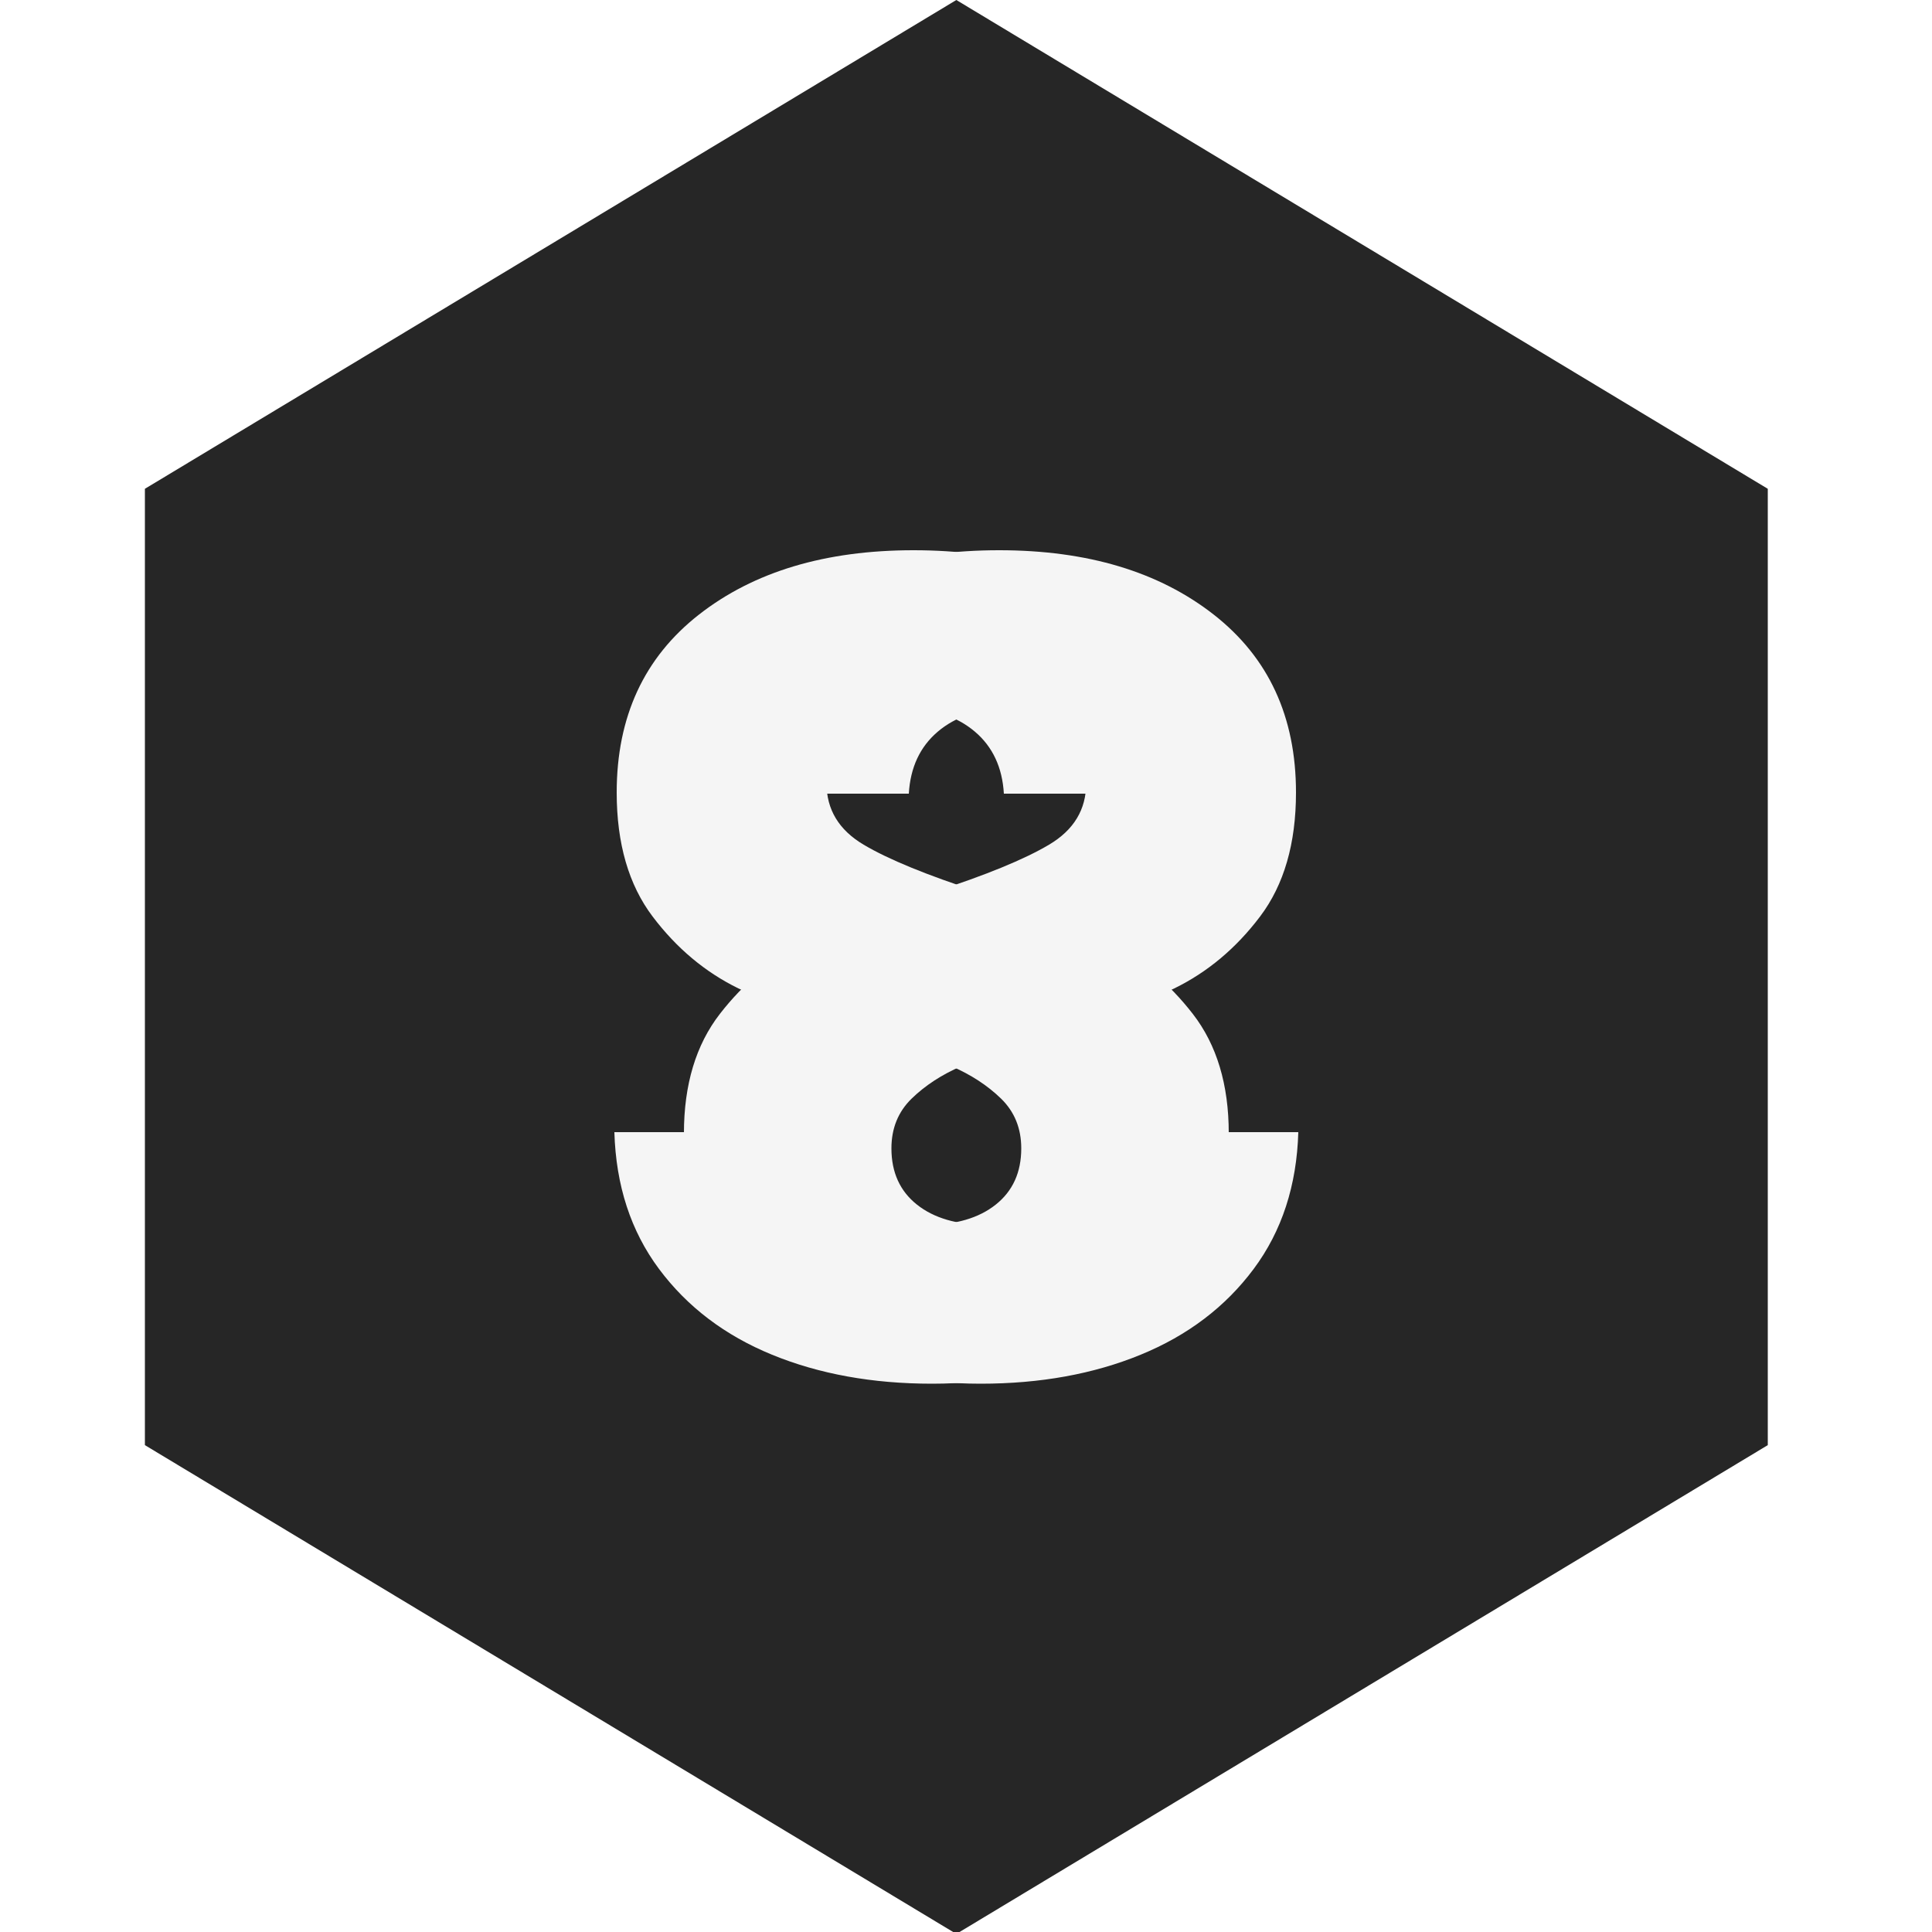
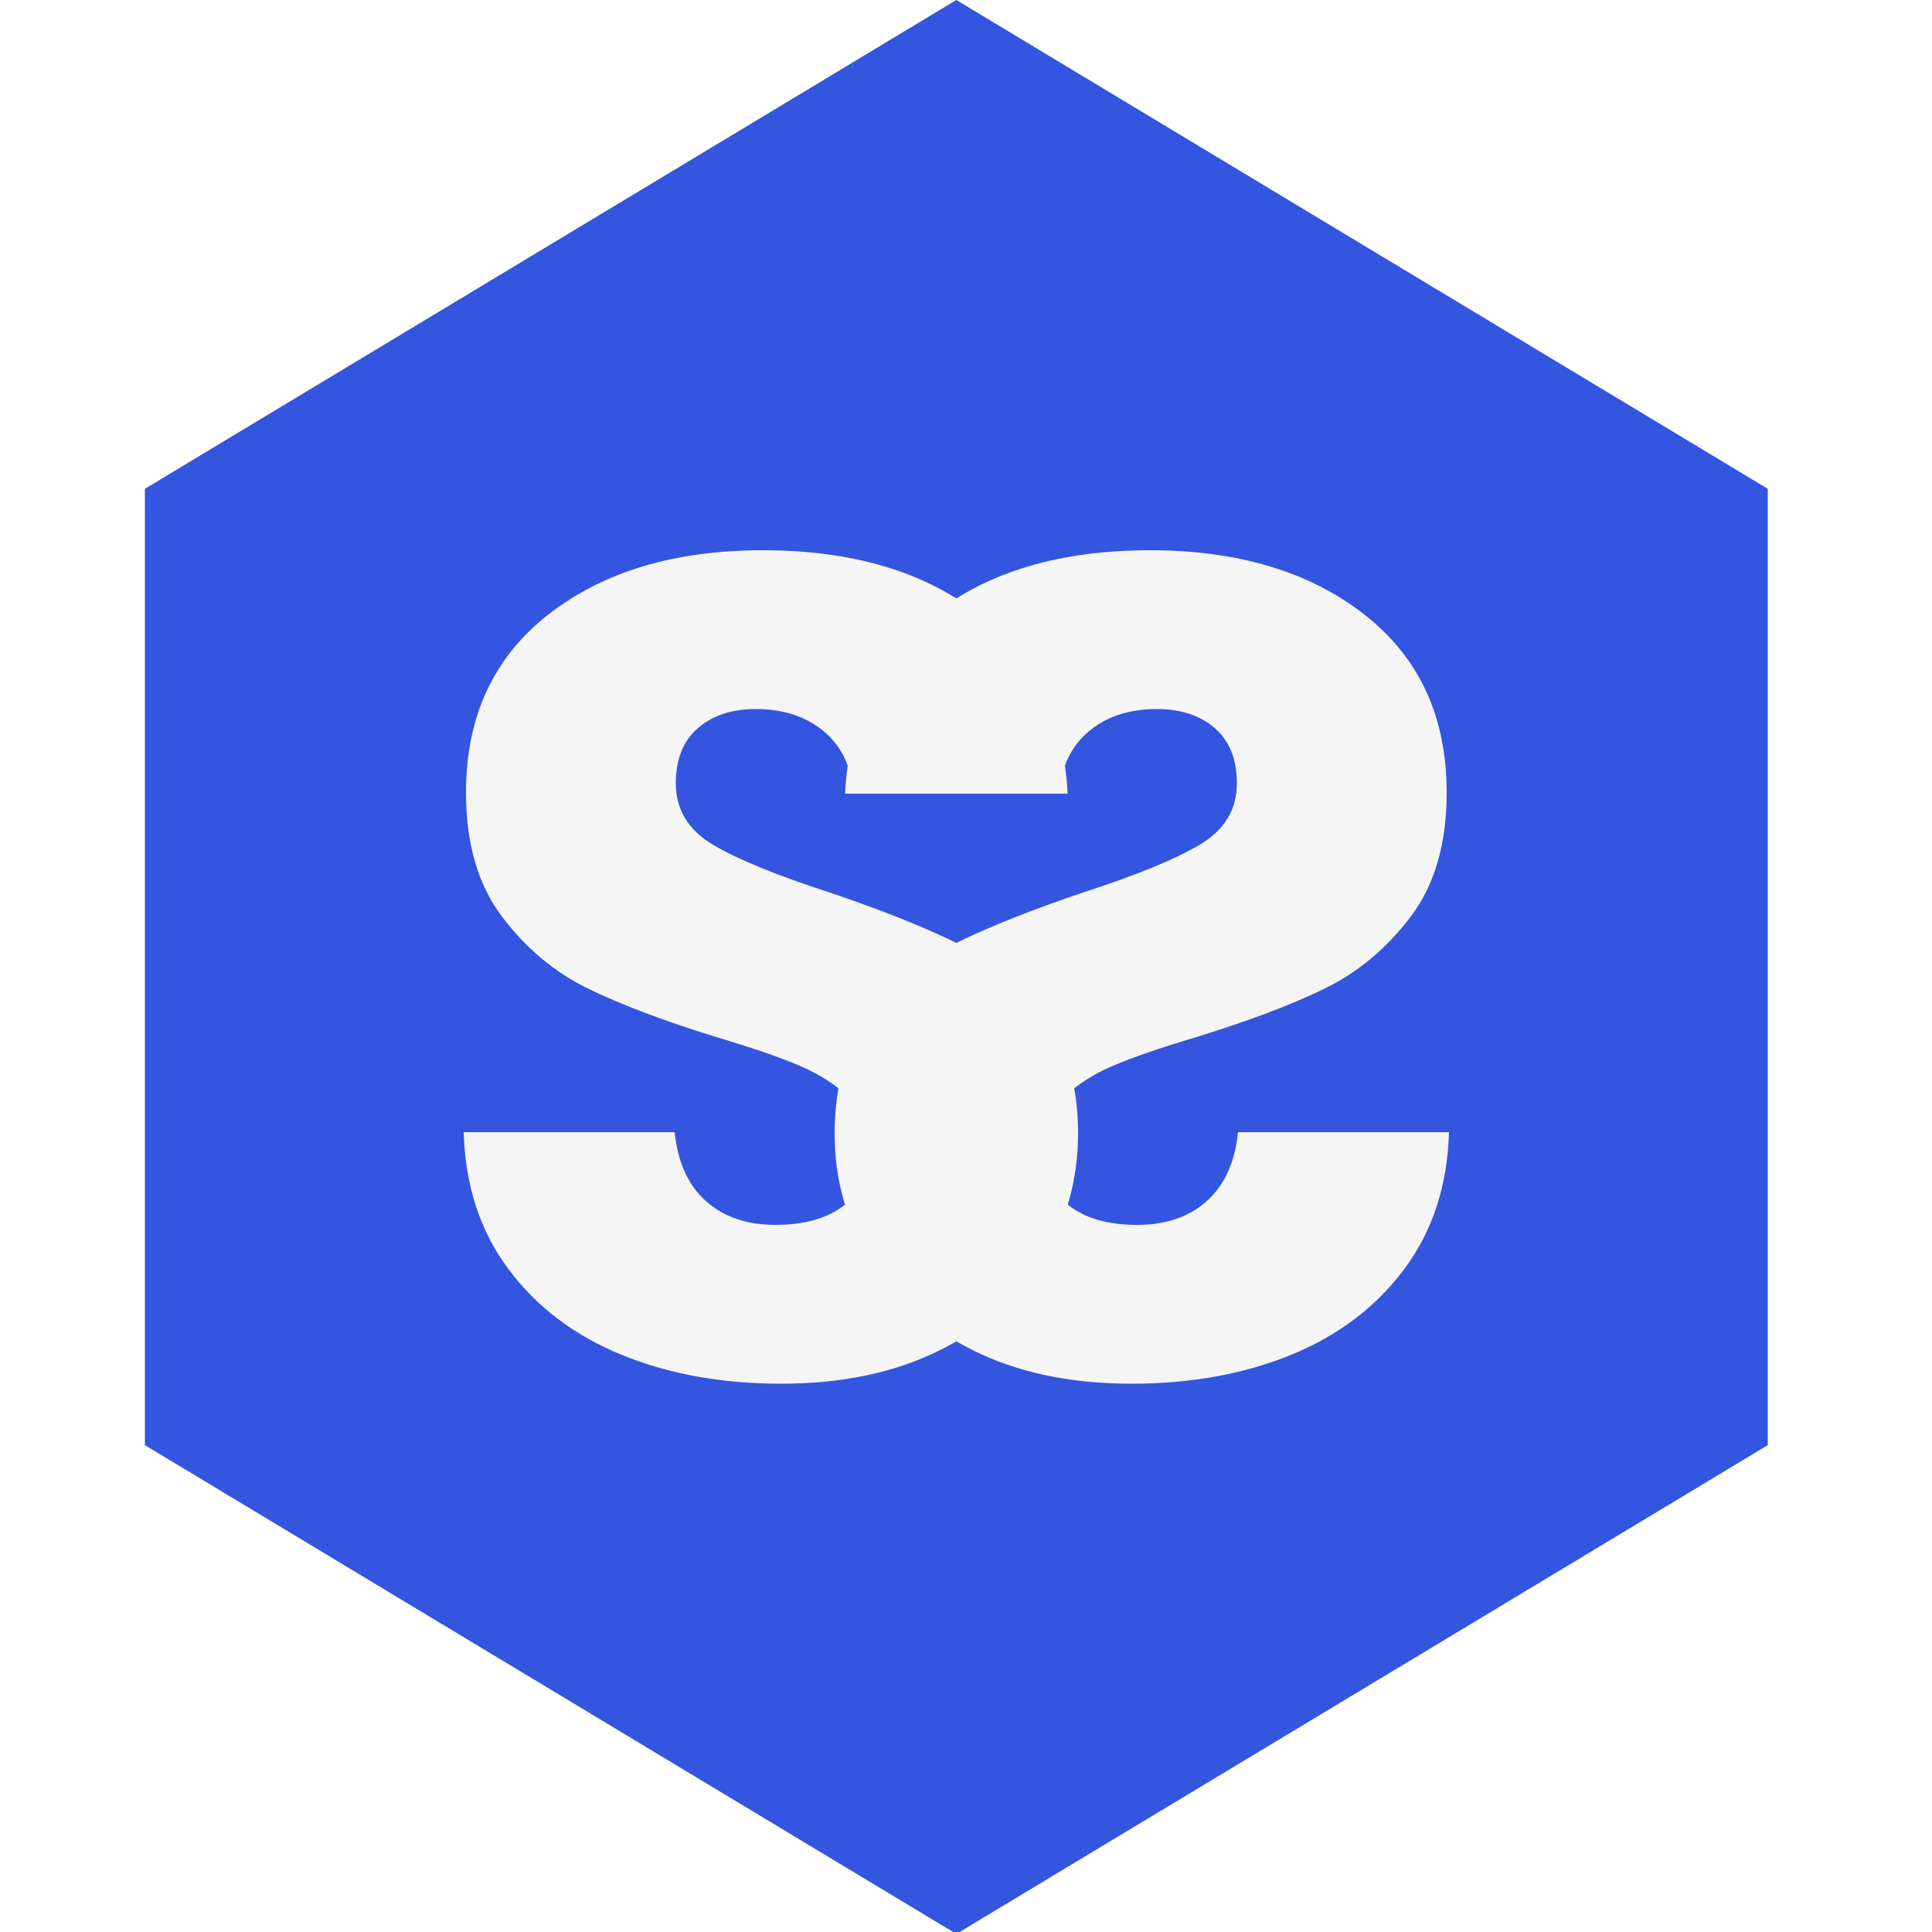
<svg xmlns="http://www.w3.org/2000/svg" xmlns:xlink="http://www.w3.org/1999/xlink" version="1.1" id="HexLogo" x="0px" y="0px" viewBox="0 0 100 100" style="enable-background:new 0 0 100 100;" xml:space="preserve">
  <style type="text/css">
- 	.st0{fill:#262626;}
+ 	.st0{fill:#3355E0;}
	.st1{fill:#F5F5F5;}
</style>
  <g>
    <path class="st0" d="M49.5,0l42,25.3v49.5l-42,25.3l-42-25.3V25.3L49.5,0z" />
  </g>
  <defs>
    <path id="s-mark" d="M42 210H224Q228 171 251.0 150.5Q274 130 311 130Q349 130 371.0 147.5Q393 165 393 196Q393 222 375.5 239.0Q358 256 332.5 267.0Q307 278 260 292Q192 313 149.0 334.0Q106 355 75.0 396.0Q44 437 44 503Q44 601 115.0 656.5Q186 712 300 712Q416 712 487.0 656.5Q558 601 563 502H378Q376 536 353.0 555.5Q330 575 294 575Q263 575 244.0 558.5Q225 542 225 511Q225 477 257.0 458.0Q289 439 357 417Q425 394 467.5 373.0Q510 352 541.0 312.0Q572 272 572 209Q572 149 541.5 100.0Q511 51 453.0 22.0Q395 -7 316 -7Q239 -7 178.0 18.0Q117 43 80.5 92.0Q44 141 42 210Z" />
  </defs>
-   <use xlink:href="#s-mark" class="st1" transform="translate(47.700,50.050) scale(0.06,-0.06) translate(-307.0,-352.5)" />
-   <use xlink:href="#s-mark" class="st1" transform="translate(51.300,50.050) scale(-0.06,-0.06) translate(-307.0,-352.5)" />
+   <use xlink:href="#s-mark" class="st1" transform="translate(39.900,50.050) scale(0.06,-0.06) translate(-307.0,-352.5)" />
+   <use xlink:href="#s-mark" class="st1" transform="translate(59.100,50.050) scale(-0.06,-0.06) translate(-307.0,-352.5)" />
</svg>
